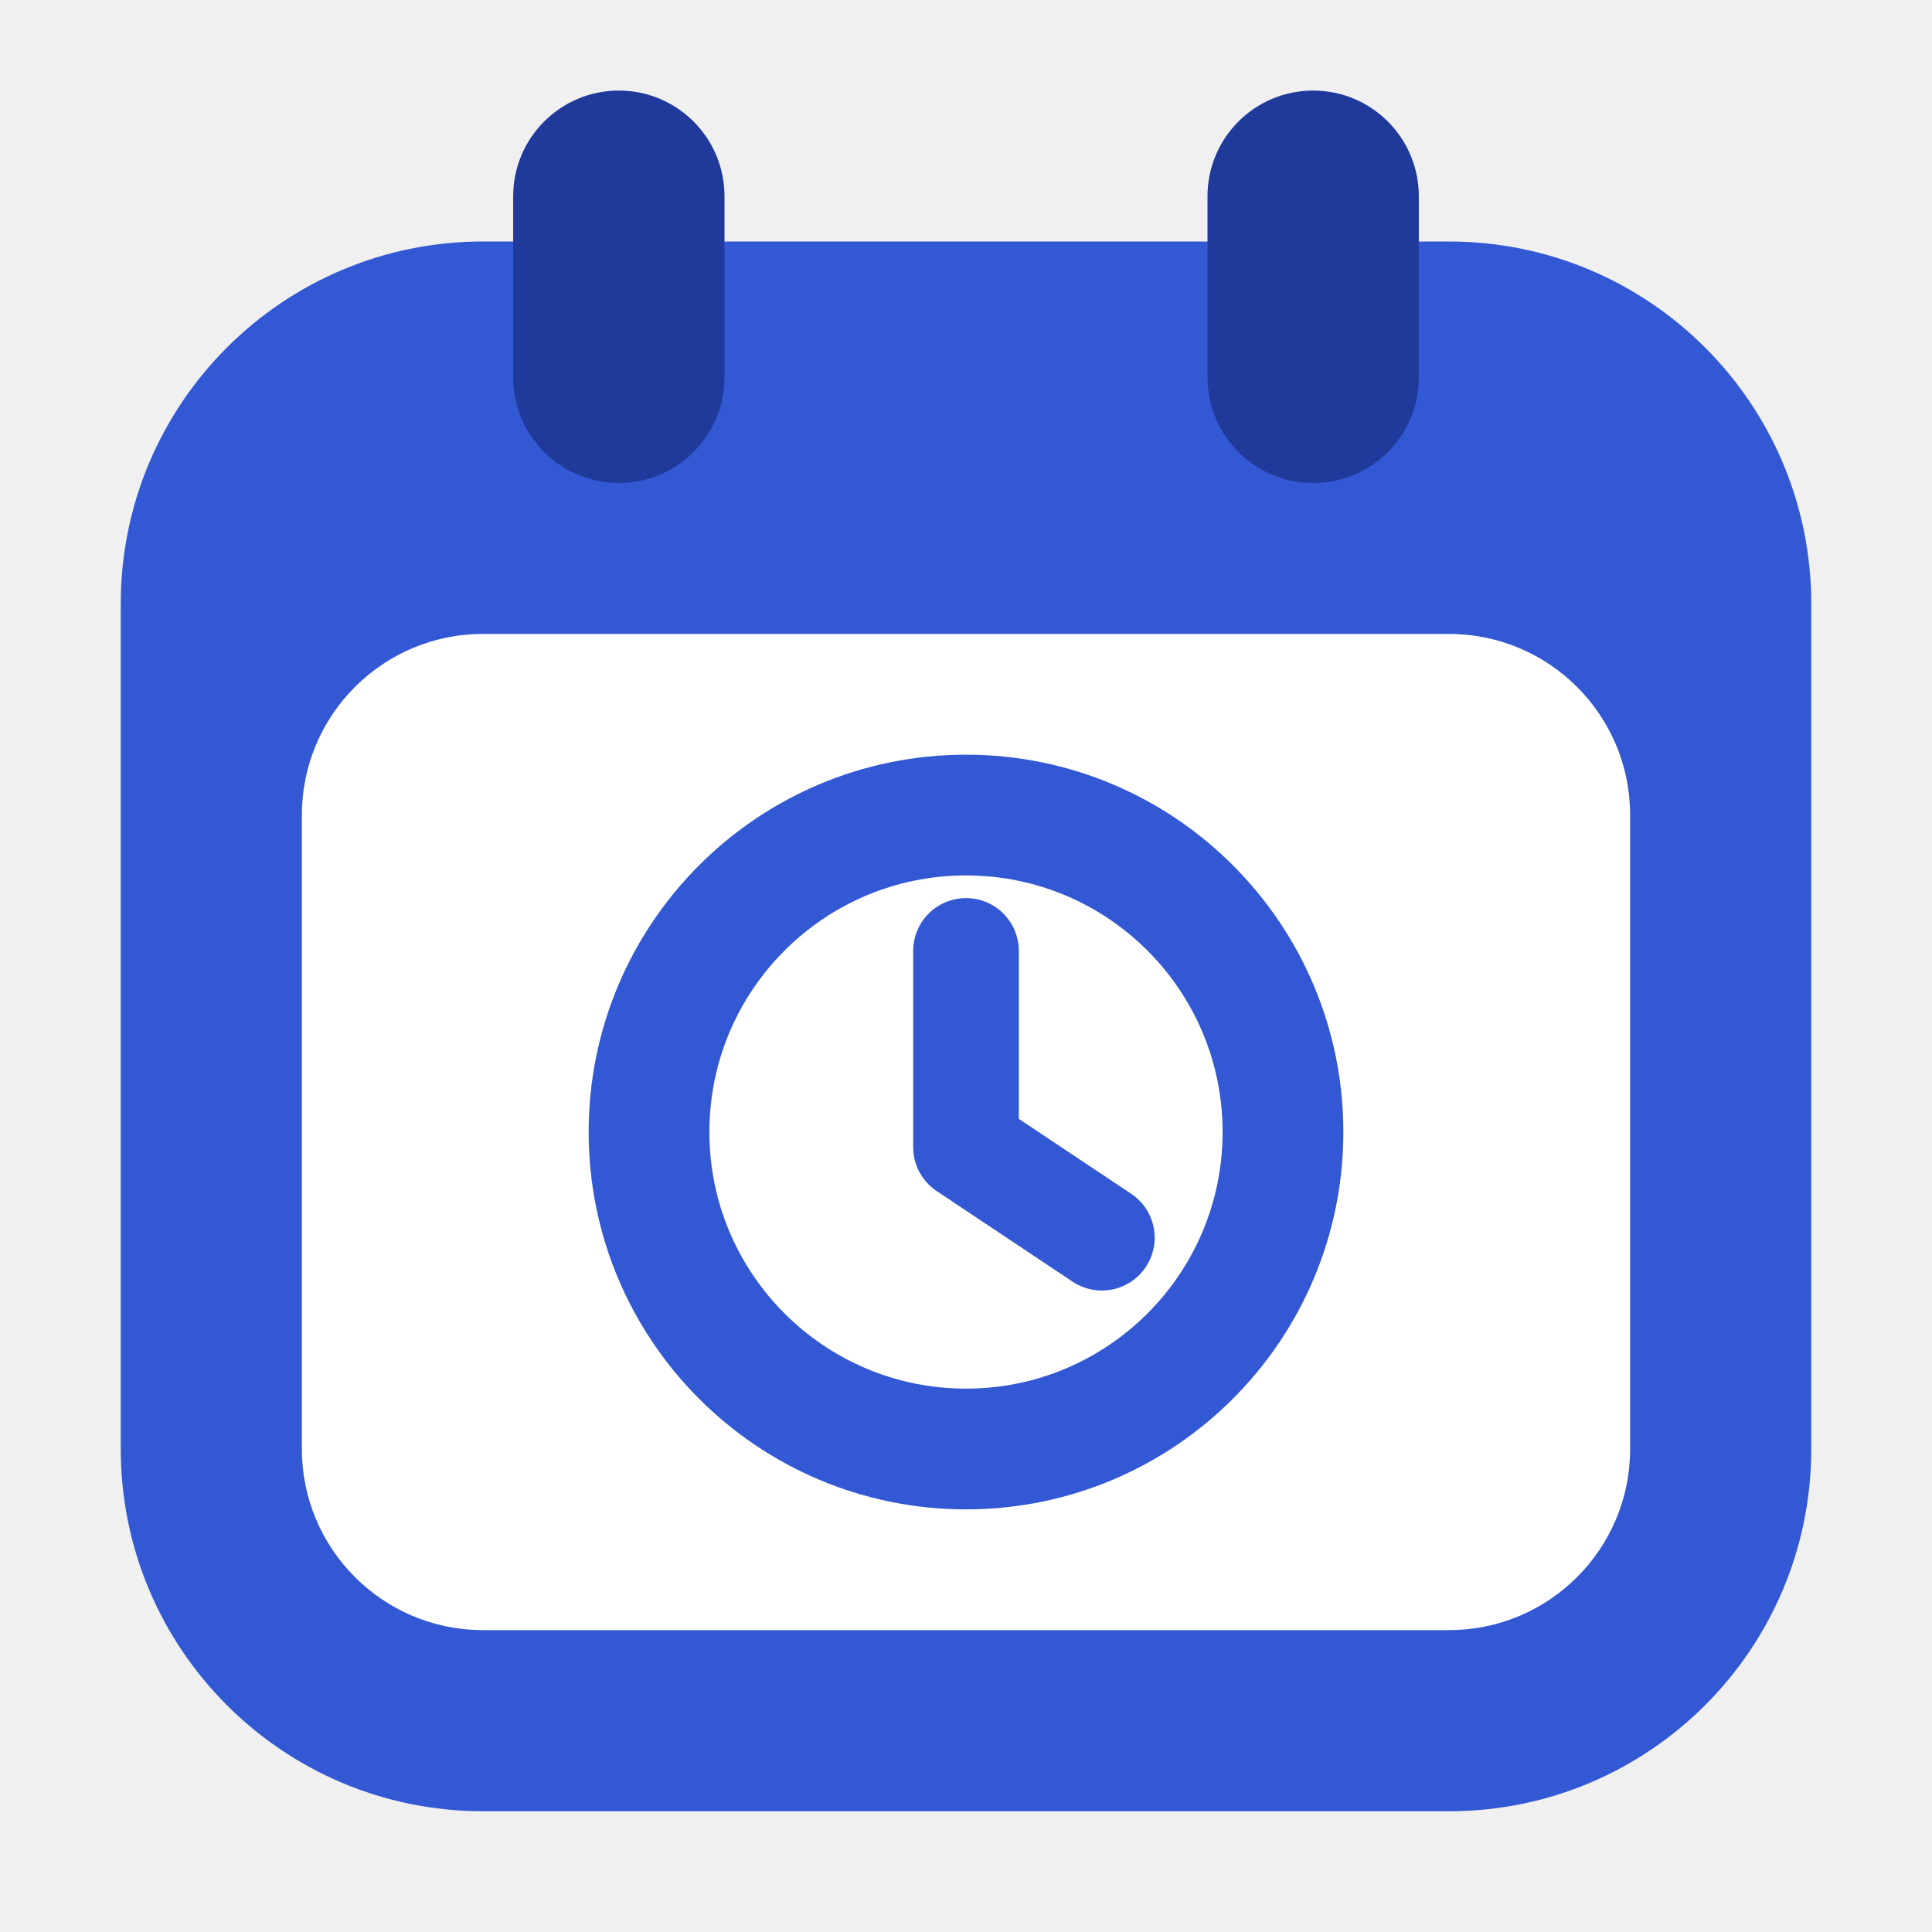
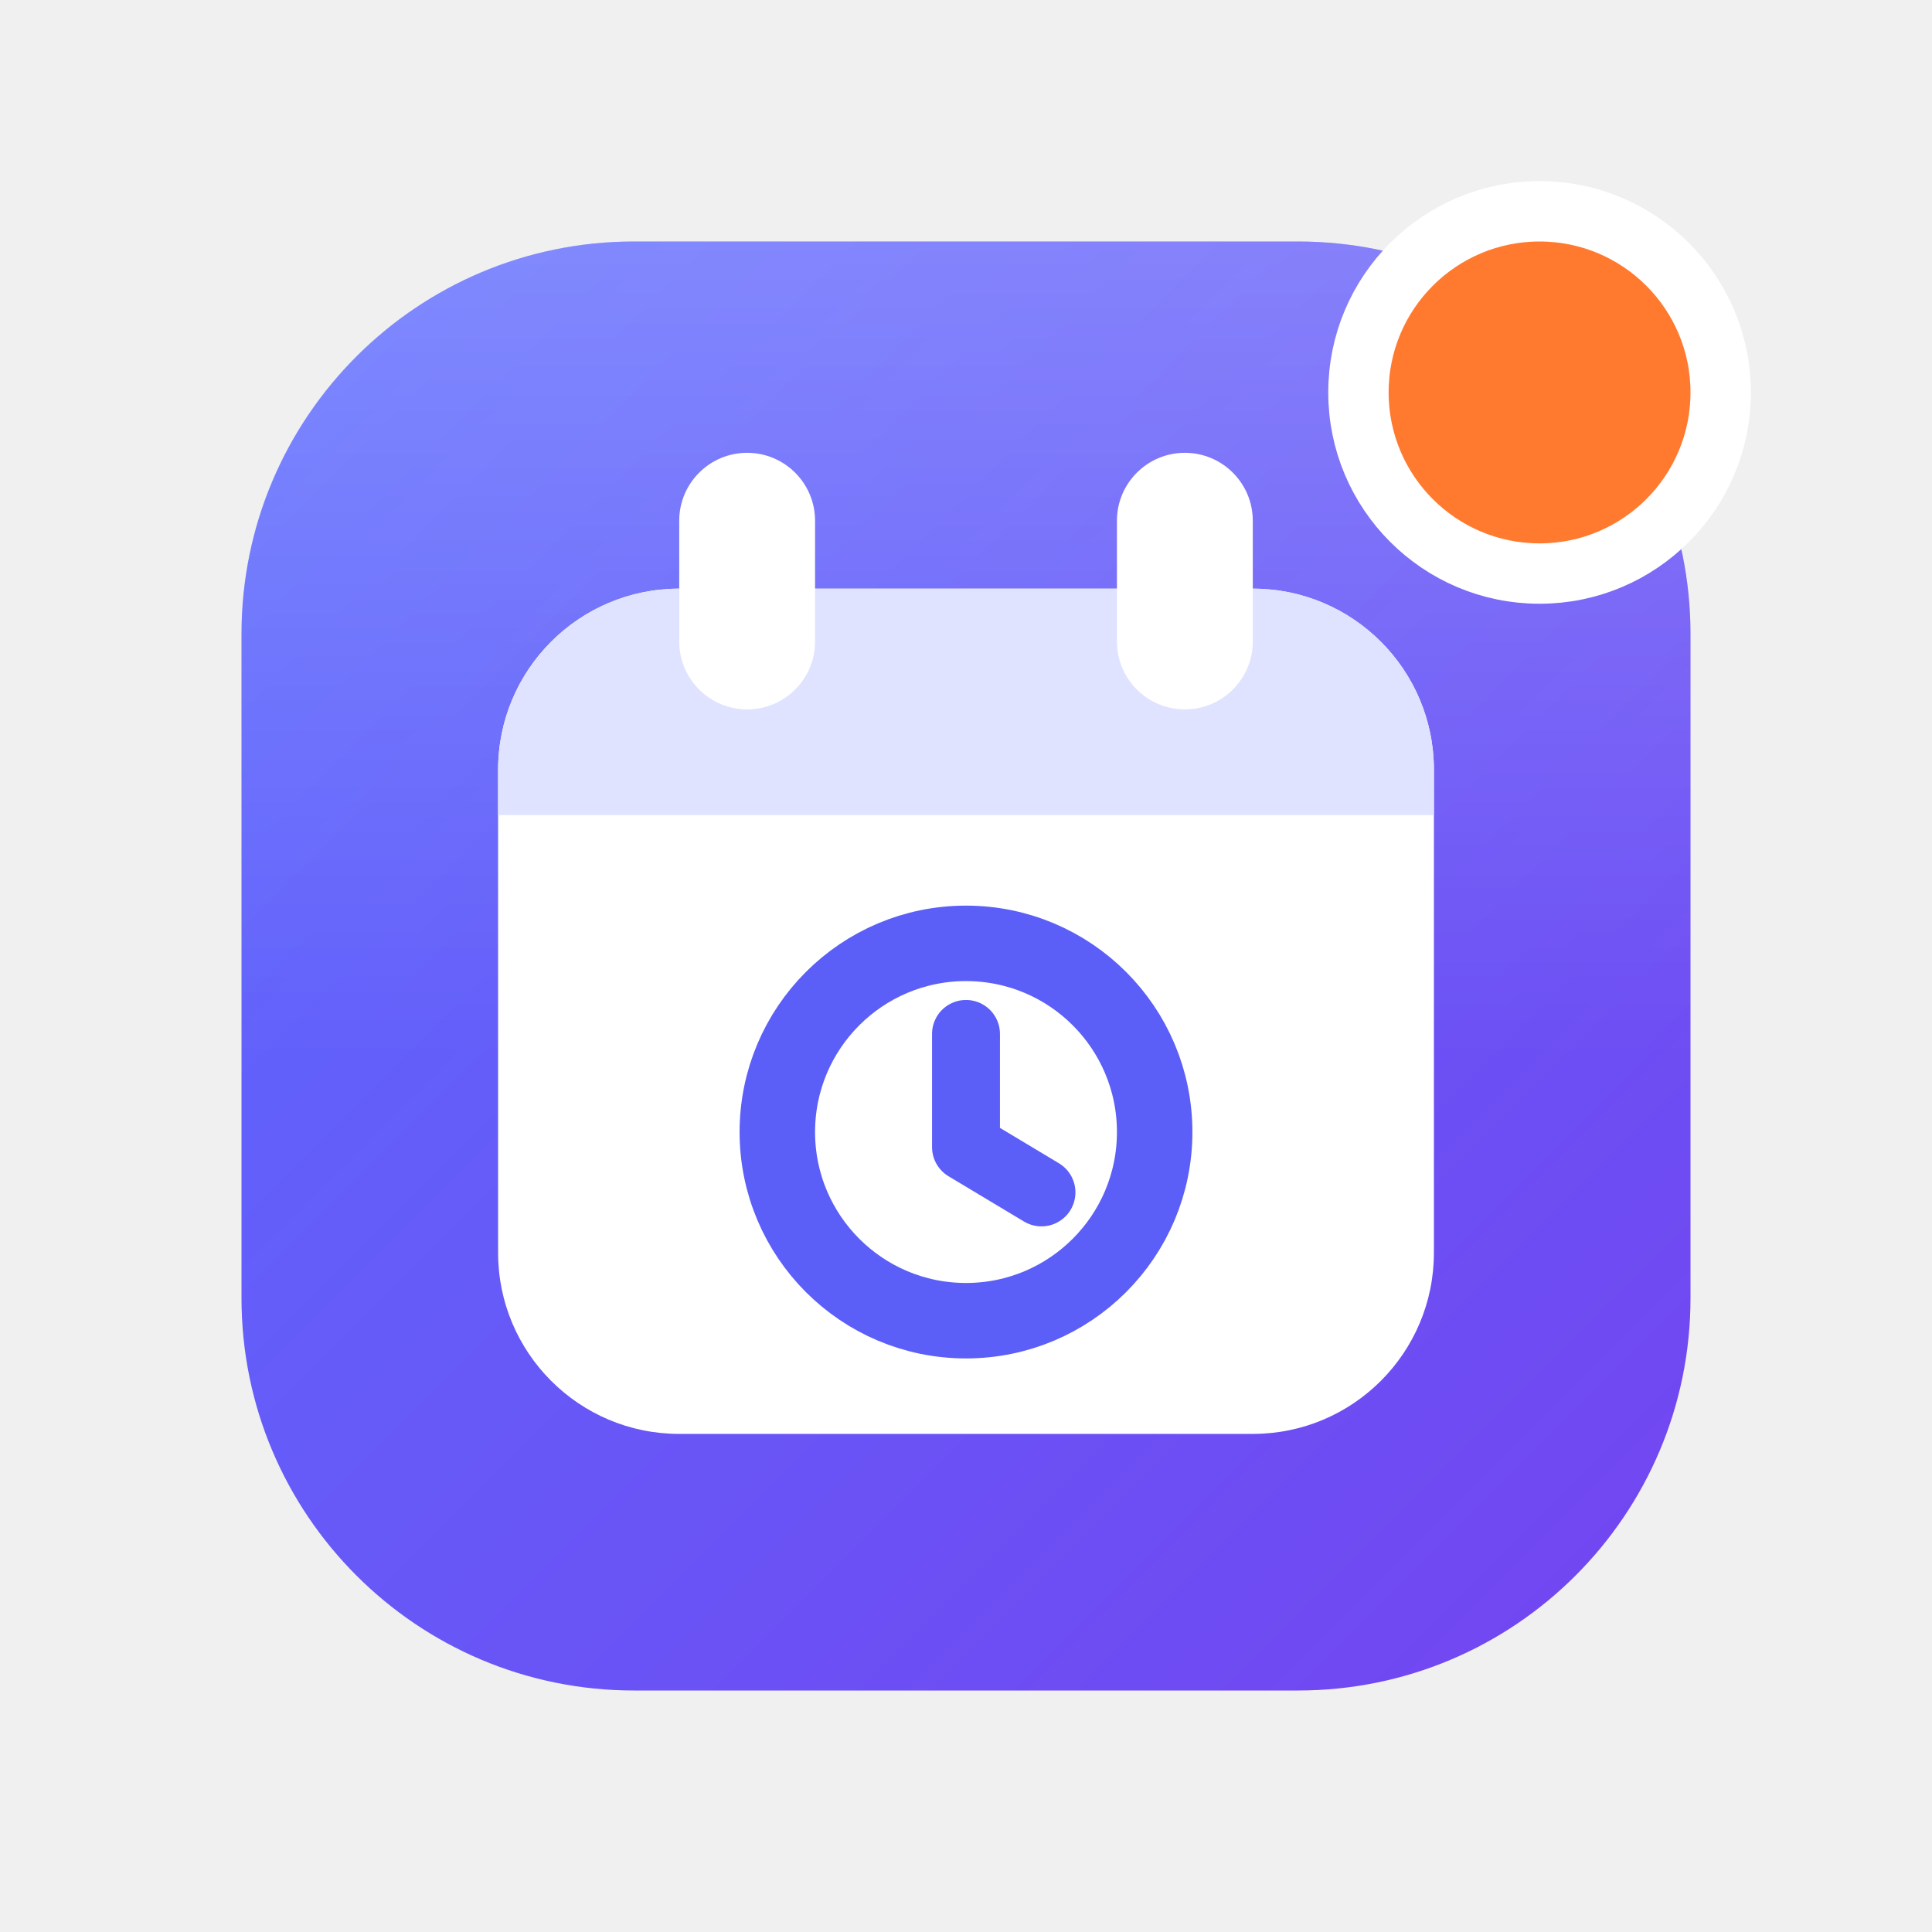
<svg xmlns="http://www.w3.org/2000/svg" width="128" height="128" viewBox="0 0 128 128">
-   <rect x="8" y="16" width="112" height="104" rx="24" fill="#3358d4" />
-   <rect x="20" y="42" width="88" height="66" rx="12" fill="#ffffff" />
-   <rect x="34" y="6" width="14" height="26" rx="7" fill="#1f3a9a" />
-   <rect x="80" y="6" width="14" height="26" rx="7" fill="#1f3a9a" />
-   <circle cx="64" cy="75" r="21" fill="none" stroke="#3358d4" stroke-width="8" />
-   <path d="M64 63 V76 L73 82" fill="none" stroke="#3358d4" stroke-width="7" stroke-linecap="round" stroke-linejoin="round" />
+   <defs>
+     <linearGradient id="tile" x1="16" y1="16" x2="112" y2="112" gradientUnits="userSpaceOnUse">
+       <stop offset="0" stop-color="#5b6cff" />
+       <stop offset="1" stop-color="#7344f0" />
+     </linearGradient>
+     <linearGradient id="shine" x1="64" y1="16" x2="64" y2="70" gradientUnits="userSpaceOnUse">
+       <stop offset="0" stop-color="#ffffff" stop-opacity="0.22" />
+       <stop offset="1" stop-color="#ffffff" stop-opacity="0" />
+     </linearGradient>
+   </defs>
+   <rect x="16" y="16" width="96" height="96" rx="26" fill="url(#tile)" />
+   <rect x="16" y="16" width="96" height="96" rx="26" fill="url(#shine)" />
+   <rect x="33" y="39" width="62" height="56" rx="12" fill="#ffffff" />
+   <path d="M33 51a12 12 0 0 1 12-12h38a12 12 0 0 1 12 12v3H33z" fill="#dfe3ff" />
+   <rect x="45" y="30" width="9" height="17" rx="4.5" fill="#ffffff" />
+   <rect x="74" y="30" width="9" height="17" rx="4.5" fill="#ffffff" />
+   <circle cx="64" cy="75" r="12.5" fill="none" stroke="#5b5ff8" stroke-width="5" />
+   <path d="M64 68.5V76l5 3" fill="none" stroke="#5b5ff8" stroke-width="4.5" stroke-linecap="round" stroke-linejoin="round" />
+   <circle cx="102" cy="26" r="12" fill="#ff7a2f" stroke="#ffffff" stroke-width="4" />
</svg>
